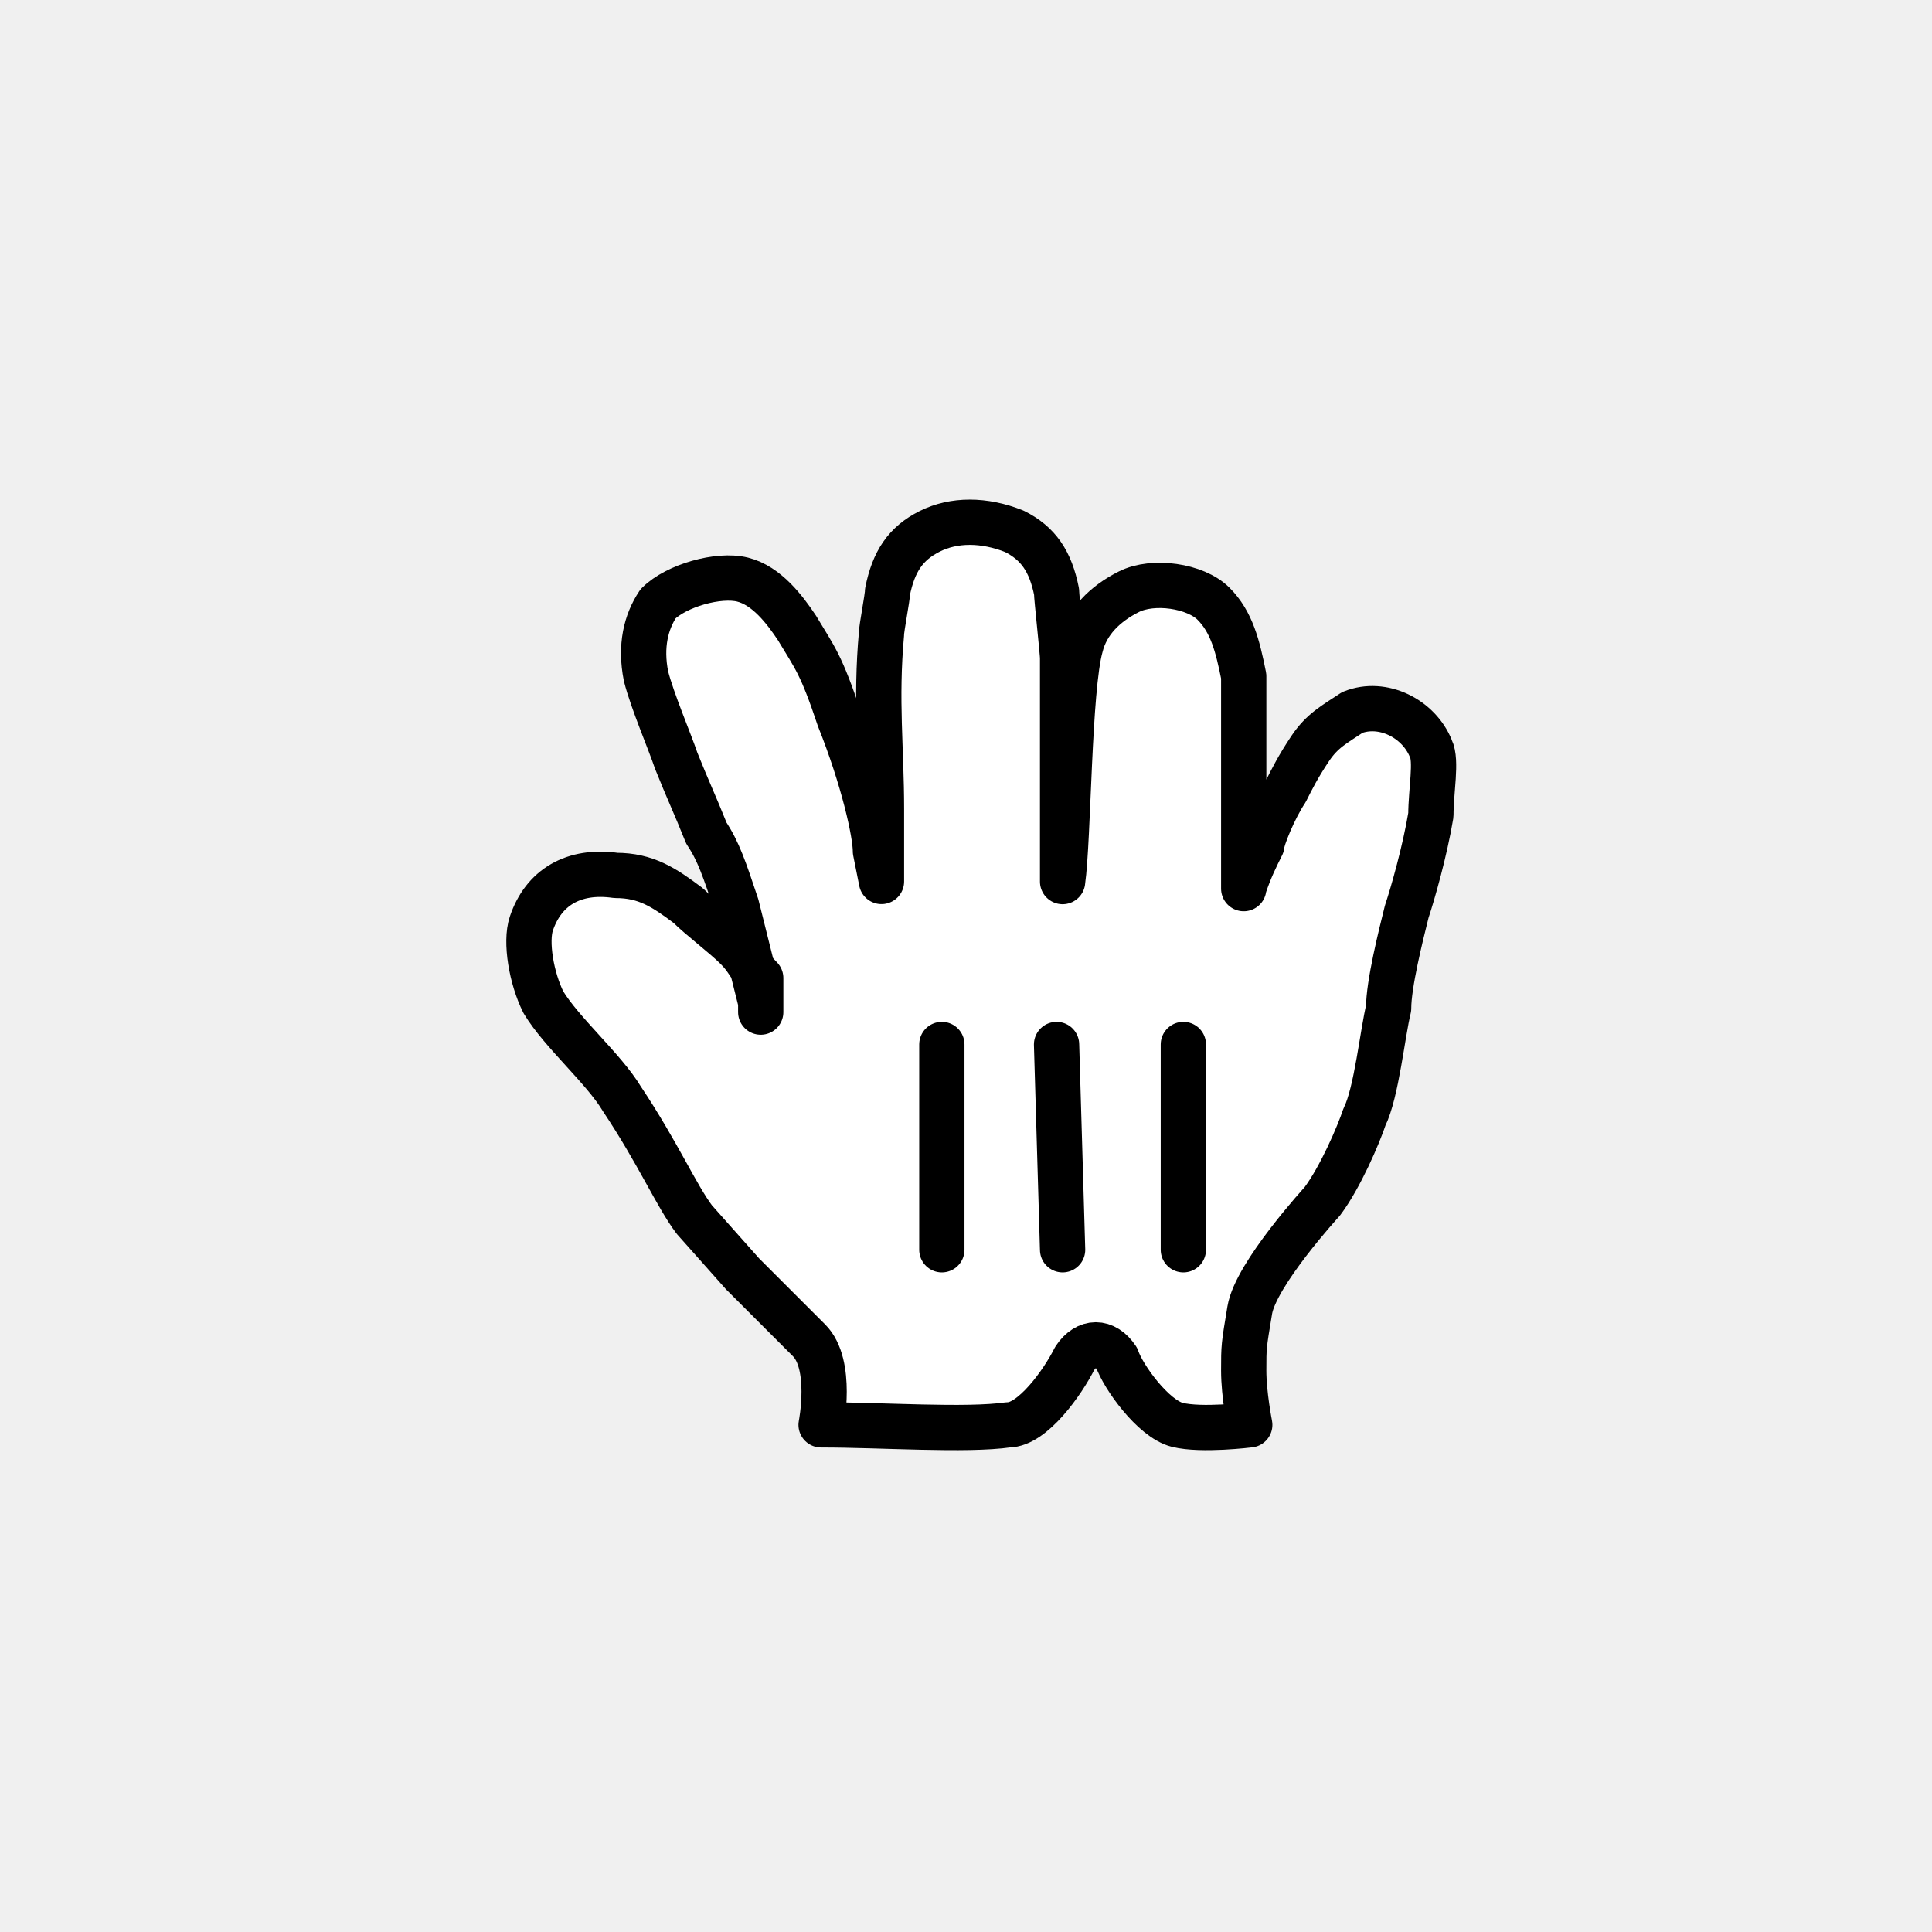
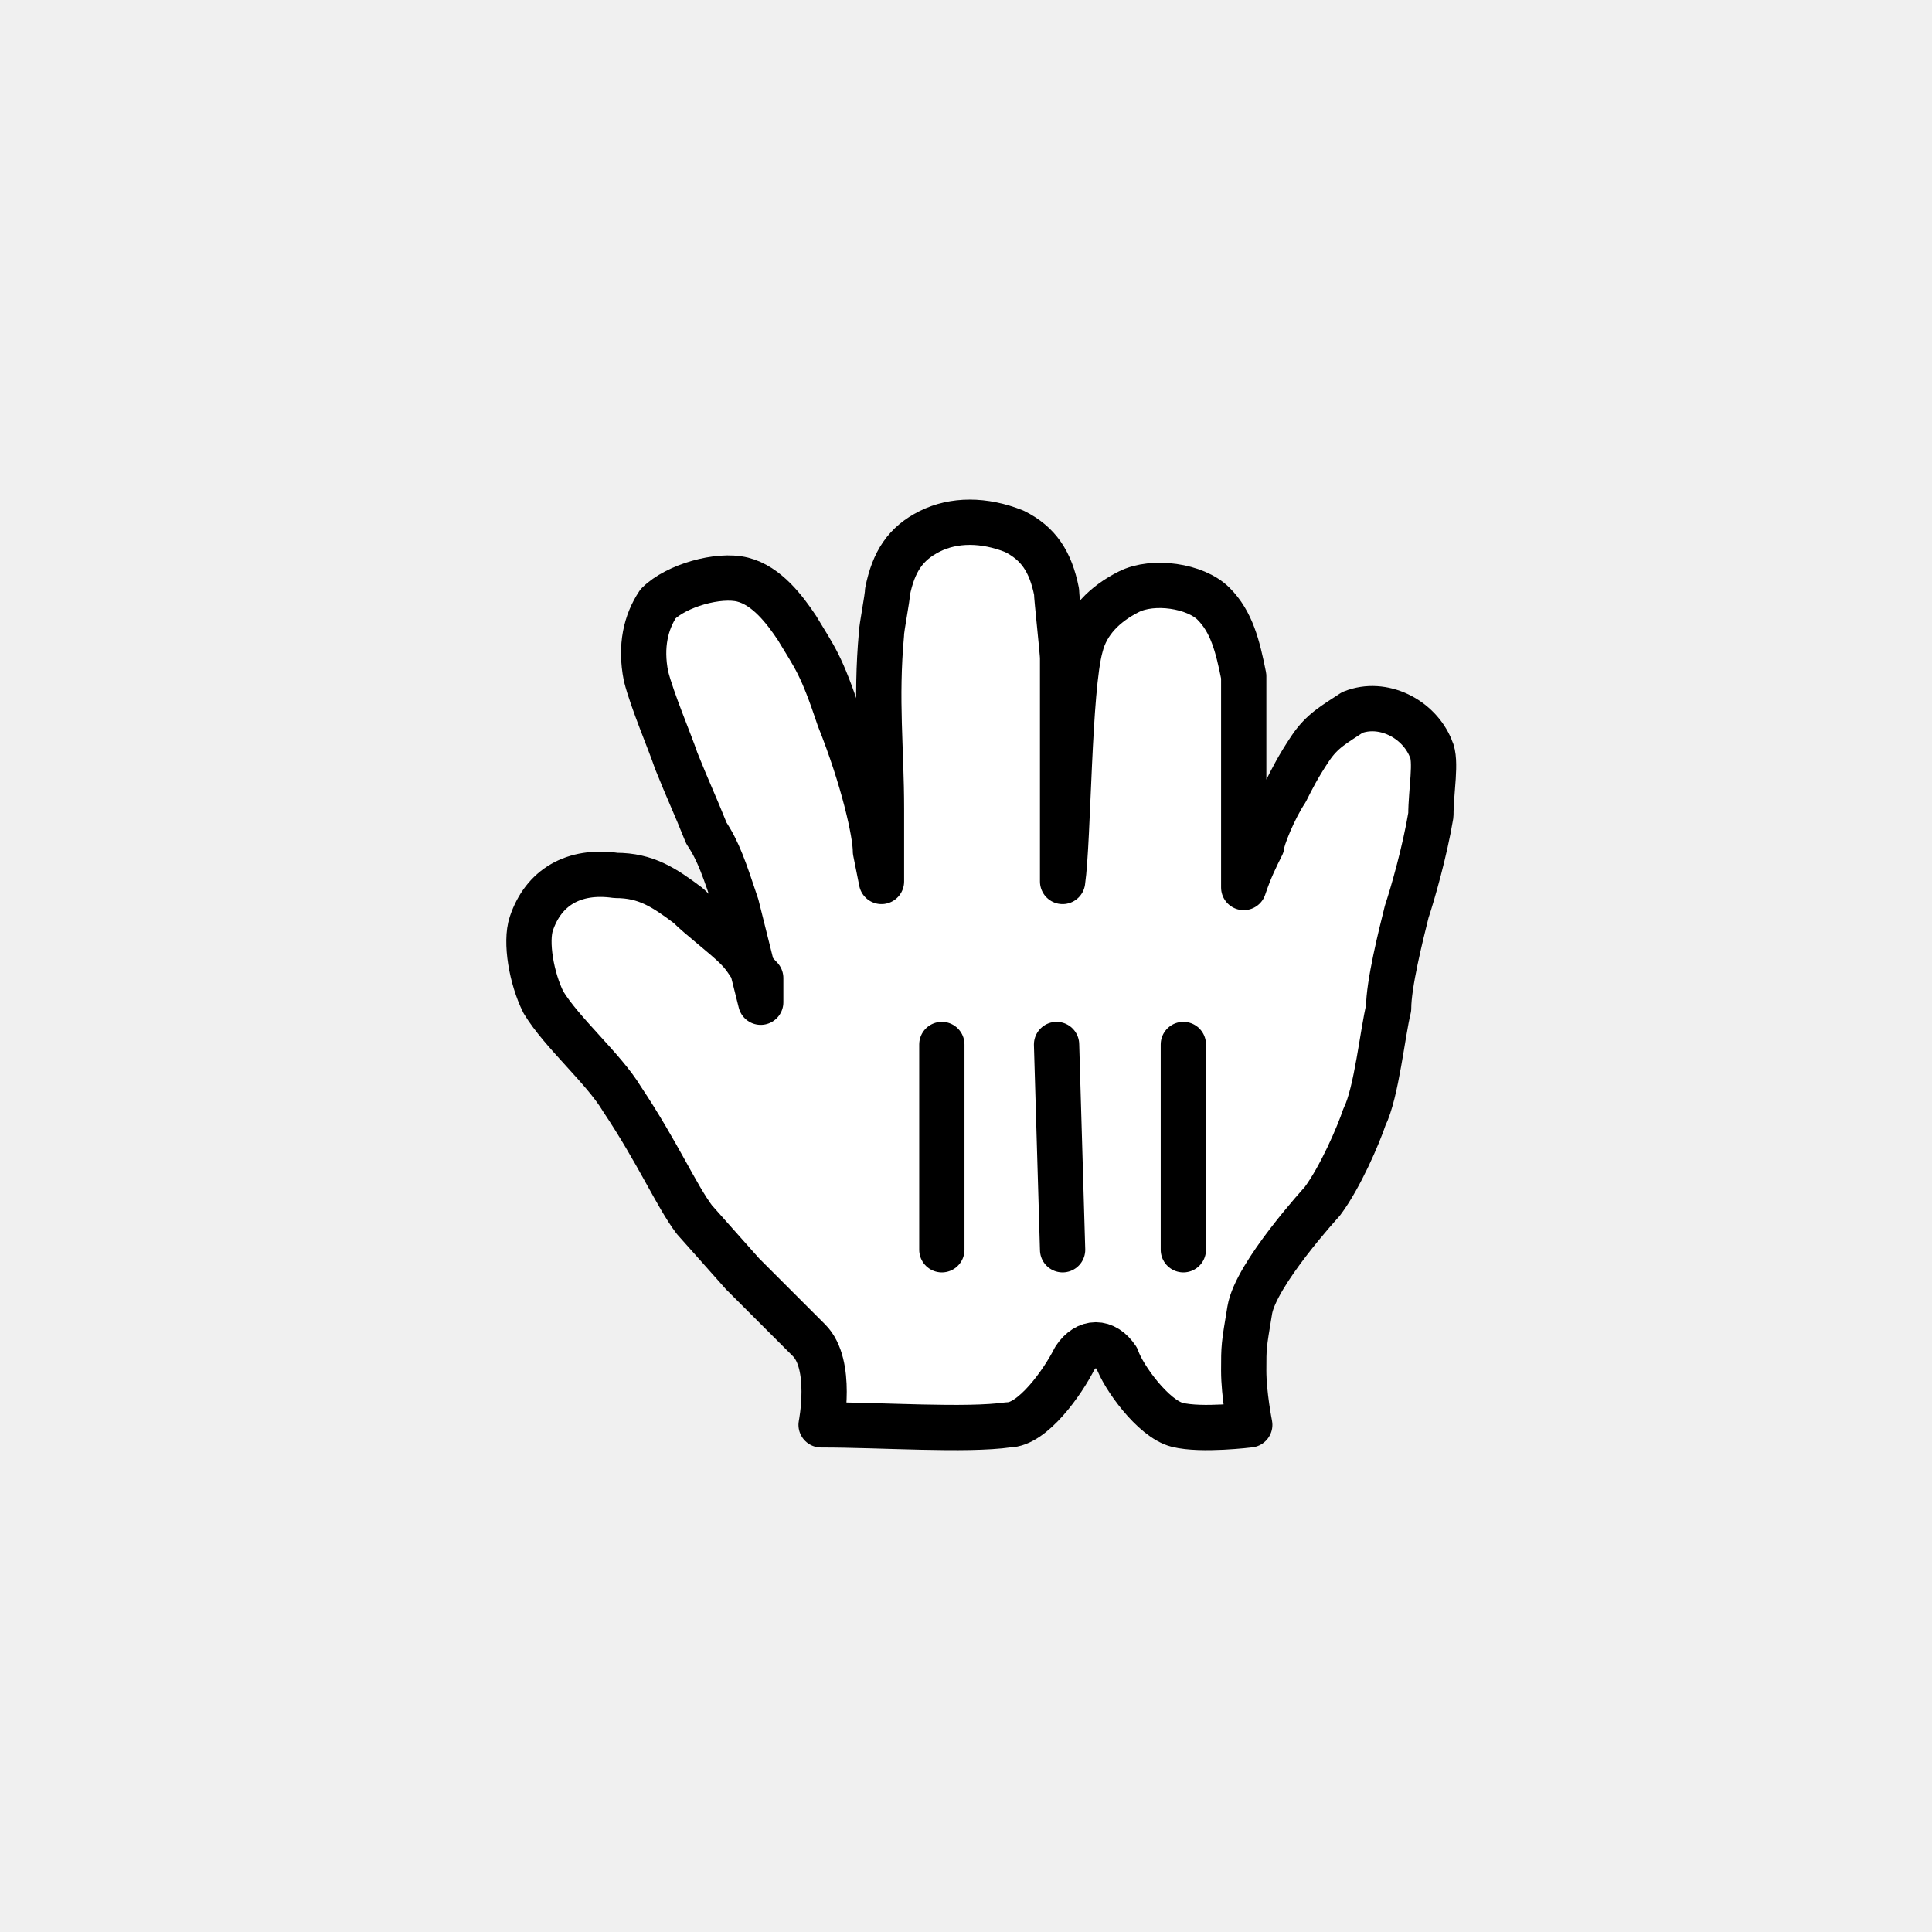
- <svg xmlns="http://www.w3.org/2000/svg" xmlns:xlink="http://www.w3.org/1999/xlink" version="1.1" id="Layer_1" x="0px" y="0px" viewBox="0 0 32 32" enable-background="new 0 0 32 32" xml:space="preserve">
-   <g>
-     <defs>
-       <rect id="SVGID_1_" width="32" height="32" />
-     </defs>
-     <clipPath id="SVGID_2_">
-       <use xlink:href="#SVGID_1_" overflow="visible" />
-     </clipPath>
-     <path clip-path="url(#SVGID_2_)" fill="#FFFFFF" d="M12.6,16.6c-0.1-0.4-0.2-0.8-0.4-1.6c-0.2-0.6-0.3-0.9-0.5-1.2   c-0.2-0.5-0.3-0.7-0.5-1.2c-0.1-0.3-0.4-1-0.5-1.4c-0.1-0.5,0-0.9,0.2-1.2c0.3-0.3,1-0.5,1.4-0.4c0.4,0.1,0.7,0.5,0.9,0.8   c0.3,0.5,0.4,0.6,0.7,1.5c0.4,1,0.6,1.9,0.6,2.2l0.1,0.5c0,0,0-1.1,0-1.2c0-1-0.1-1.8,0-2.9c0-0.1,0.1-0.6,0.1-0.7   c0.1-0.5,0.3-0.8,0.7-1c0.4-0.2,0.9-0.2,1.4,0c0.4,0.2,0.6,0.5,0.7,1c0,0.1,0.1,1,0.1,1.1c0,1,0,1.6,0,2.2c0,0.2,0,1.6,0,1.5   c0.1-0.7,0.1-3.2,0.3-3.9c0.1-0.4,0.4-0.7,0.8-0.9c0.4-0.2,1.1-0.1,1.4,0.2c0.3,0.3,0.4,0.7,0.5,1.2c0,0.4,0,0.9,0,1.2   c0,0.9,0,1.3,0,2.1c0,0,0,0.3,0,0.2c0.1-0.3,0.2-0.5,0.3-0.7c0-0.1,0.2-0.6,0.4-0.9c0.1-0.2,0.2-0.4,0.4-0.7   c0.2-0.3,0.4-0.4,0.7-0.6c0.5-0.2,1.1,0.1,1.3,0.6c0.1,0.2,0,0.7,0,1.1c-0.1,0.6-0.3,1.3-0.4,1.6c-0.1,0.4-0.3,1.2-0.3,1.6   c-0.1,0.4-0.2,1.4-0.4,1.8c-0.1,0.3-0.4,1-0.7,1.4c0,0-1.1,1.2-1.2,1.8c-0.1,0.6-0.1,0.6-0.1,1c0,0.4,0.1,0.9,0.1,0.9   s-0.8,0.1-1.2,0c-0.4-0.1-0.9-0.8-1-1.1c-0.2-0.3-0.5-0.3-0.7,0c-0.2,0.4-0.7,1.1-1.1,1.1c-0.7,0.1-2.1,0-3.1,0c0,0,0.2-1-0.2-1.4   c-0.3-0.3-0.8-0.8-1.1-1.1l-0.8-0.9c-0.3-0.4-0.6-1.1-1.2-2c-0.3-0.5-1-1.1-1.3-1.6c-0.2-0.4-0.3-1-0.2-1.3   c0.2-0.6,0.7-0.9,1.4-0.8c0.5,0,0.8,0.2,1.2,0.5c0.2,0.2,0.6,0.5,0.8,0.7c0.2,0.2,0.2,0.3,0.4,0.5C12.6,16.8,12.6,16.9,12.6,16.6" />
-     <path clip-path="url(#SVGID_2_)" fill="none" stroke="#000000" stroke-width="0.75" stroke-linecap="round" stroke-linejoin="round" d="   M12.6,16.6c-0.1-0.4-0.2-0.8-0.4-1.6c-0.2-0.6-0.3-0.9-0.5-1.2c-0.2-0.5-0.3-0.7-0.5-1.2c-0.1-0.3-0.4-1-0.5-1.4   c-0.1-0.5,0-0.9,0.2-1.2c0.3-0.3,1-0.5,1.4-0.4c0.4,0.1,0.7,0.5,0.9,0.8c0.3,0.5,0.4,0.6,0.7,1.5c0.4,1,0.6,1.9,0.6,2.2l0.1,0.5   c0,0,0-1.1,0-1.2c0-1-0.1-1.8,0-2.9c0-0.1,0.1-0.6,0.1-0.7c0.1-0.5,0.3-0.8,0.7-1c0.4-0.2,0.9-0.2,1.4,0c0.4,0.2,0.6,0.5,0.7,1   c0,0.1,0.1,1,0.1,1.1c0,1,0,1.6,0,2.2c0,0.2,0,1.6,0,1.5c0.1-0.7,0.1-3.2,0.3-3.9c0.1-0.4,0.4-0.7,0.8-0.9c0.4-0.2,1.1-0.1,1.4,0.2   c0.3,0.3,0.4,0.7,0.5,1.2c0,0.4,0,0.9,0,1.2c0,0.9,0,1.3,0,2.1c0,0,0,0.3,0,0.2c0.1-0.3,0.2-0.5,0.3-0.7c0-0.1,0.2-0.6,0.4-0.9   c0.1-0.2,0.2-0.4,0.4-0.7c0.2-0.3,0.4-0.4,0.7-0.6c0.5-0.2,1.1,0.1,1.3,0.6c0.1,0.2,0,0.7,0,1.1c-0.1,0.6-0.3,1.3-0.4,1.6   c-0.1,0.4-0.3,1.2-0.3,1.6c-0.1,0.4-0.2,1.4-0.4,1.8c-0.1,0.3-0.4,1-0.7,1.4c0,0-1.1,1.2-1.2,1.8c-0.1,0.6-0.1,0.6-0.1,1   c0,0.4,0.1,0.9,0.1,0.9s-0.8,0.1-1.2,0c-0.4-0.1-0.9-0.8-1-1.1c-0.2-0.3-0.5-0.3-0.7,0c-0.2,0.4-0.7,1.1-1.1,1.1   c-0.7,0.1-2.1,0-3.1,0c0,0,0.2-1-0.2-1.4c-0.3-0.3-0.8-0.8-1.1-1.1l-0.8-0.9c-0.3-0.4-0.6-1.1-1.2-2c-0.3-0.5-1-1.1-1.3-1.6   c-0.2-0.4-0.3-1-0.2-1.3c0.2-0.6,0.7-0.9,1.4-0.8c0.5,0,0.8,0.2,1.2,0.5c0.2,0.2,0.6,0.5,0.8,0.7c0.2,0.2,0.2,0.3,0.4,0.5   C12.6,16.8,12.6,16.9,12.6,16.6" />
-     <line clip-path="url(#SVGID_2_)" fill="none" stroke="#000000" stroke-width="0.75" stroke-linecap="round" x1="19.6" y1="20.7" x2="19.6" y2="17.3" />
-     <line clip-path="url(#SVGID_2_)" fill="none" stroke="#000000" stroke-width="0.75" stroke-linecap="round" x1="17.6" y1="20.7" x2="17.5" y2="17.3" />
-     <line clip-path="url(#SVGID_2_)" fill="none" stroke="#000000" stroke-width="0.75" stroke-linecap="round" x1="15.6" y1="17.3" x2="15.6" y2="20.7" />
-   </g>
+ <svg xmlns="http://www.w3.org/2000/svg" xmlns:xlink="http://www.w3.org/1999/xlink" viewBox="0 0 32 32">
+   <defs>
+     <path id="a" d="M0 0h32v32H0z" />
+   </defs>
+   <clipPath id="b">
+     <use xlink:href="#a" overflow="visible" />
+   </clipPath>
+   <path clip-path="url(#b)" fill="#FFF" d="M12.6 16.6l-.4-1.6c-.2-.6-.3-.9-.5-1.2-.2-.5-.3-.7-.5-1.2-.1-.3-.4-1-.5-1.4-.1-.5 0-.9.2-1.2.3-.3 1-.5 1.4-.4.4.1.7.5.9.8.3.5.4.6.7 1.5.4 1 .6 1.9.6 2.2l.1.5v-1.2c0-1-.1-1.8 0-2.9 0-.1.1-.6.1-.7.1-.5.3-.8.7-1 .4-.2.9-.2 1.4 0 .4.2.6.5.7 1 0 .1.1 1 .1 1.1v3.7c.1-.7.1-3.2.3-3.9.1-.4.4-.7.8-.9.4-.2 1.1-.1 1.4.2.3.3.4.7.5 1.2v3.5c.1-.3.2-.5.3-.7 0-.1.2-.6.4-.9.1-.2.2-.4.4-.7.2-.3.4-.4.7-.6.5-.2 1.1.1 1.3.6.1.2 0 .7 0 1.1-.1.6-.3 1.3-.4 1.6-.1.4-.3 1.2-.3 1.6-.1.4-.2 1.4-.4 1.8-.1.3-.4 1-.7 1.4 0 0-1.1 1.2-1.2 1.8-.1.6-.1.6-.1 1s.1.9.1.9-.8.1-1.2 0c-.4-.1-.9-.8-1-1.1-.2-.3-.5-.3-.7 0-.2.4-.7 1.1-1.1 1.1-.7.1-2.1 0-3.1 0 0 0 .2-1-.2-1.4l-1.1-1.1-.8-.9c-.3-.4-.6-1.1-1.2-2-.3-.5-1-1.1-1.3-1.6-.2-.4-.3-1-.2-1.3.2-.6.7-.9 1.4-.8.5 0 .8.2 1.2.5.2.2.6.5.8.7.2.2.2.3.4.5v.4" />
+   <path clip-path="url(#b)" fill="none" stroke="#000" stroke-width=".75" stroke-linecap="round" stroke-linejoin="round" d="M12.6 16.6l-.4-1.6c-.2-.6-.3-.9-.5-1.2-.2-.5-.3-.7-.5-1.2-.1-.3-.4-1-.5-1.4-.1-.5 0-.9.2-1.2.3-.3 1-.5 1.4-.4.4.1.7.5.9.8.3.5.4.6.7 1.5.4 1 .6 1.9.6 2.2l.1.5v-1.2c0-1-.1-1.8 0-2.9 0-.1.1-.6.1-.7.1-.5.3-.8.7-1 .4-.2.9-.2 1.4 0 .4.2.6.5.7 1 0 .1.1 1 .1 1.1v3.7c.1-.7.1-3.2.3-3.9.1-.4.4-.7.8-.9.4-.2 1.1-.1 1.4.2.3.3.4.7.5 1.2v3.5c.1-.3.2-.5.3-.7 0-.1.2-.6.4-.9.1-.2.2-.4.4-.7.2-.3.4-.4.7-.6.5-.2 1.1.1 1.3.6.1.2 0 .7 0 1.1-.1.6-.3 1.3-.4 1.6-.1.4-.3 1.2-.3 1.6-.1.4-.2 1.4-.4 1.8-.1.3-.4 1-.7 1.4 0 0-1.1 1.2-1.2 1.8-.1.6-.1.6-.1 1s.1.9.1.9-.8.1-1.2 0c-.4-.1-.9-.8-1-1.1-.2-.3-.5-.3-.7 0-.2.4-.7 1.1-1.1 1.1-.7.1-2.1 0-3.1 0 0 0 .2-1-.2-1.4l-1.1-1.1-.8-.9c-.3-.4-.6-1.1-1.2-2-.3-.5-1-1.1-1.3-1.6-.2-.4-.3-1-.2-1.3.2-.6.7-.9 1.4-.8.5 0 .8.2 1.2.5.2.2.6.5.8.7.2.2.2.3.4.5v.4" />
+   <path clip-path="url(#b)" fill="none" stroke="#000" stroke-width=".75" stroke-linecap="round" d="M19.6 20.7v-3.4M17.6 20.7l-.1-3.4M15.6 17.3v3.4" />
</svg>
